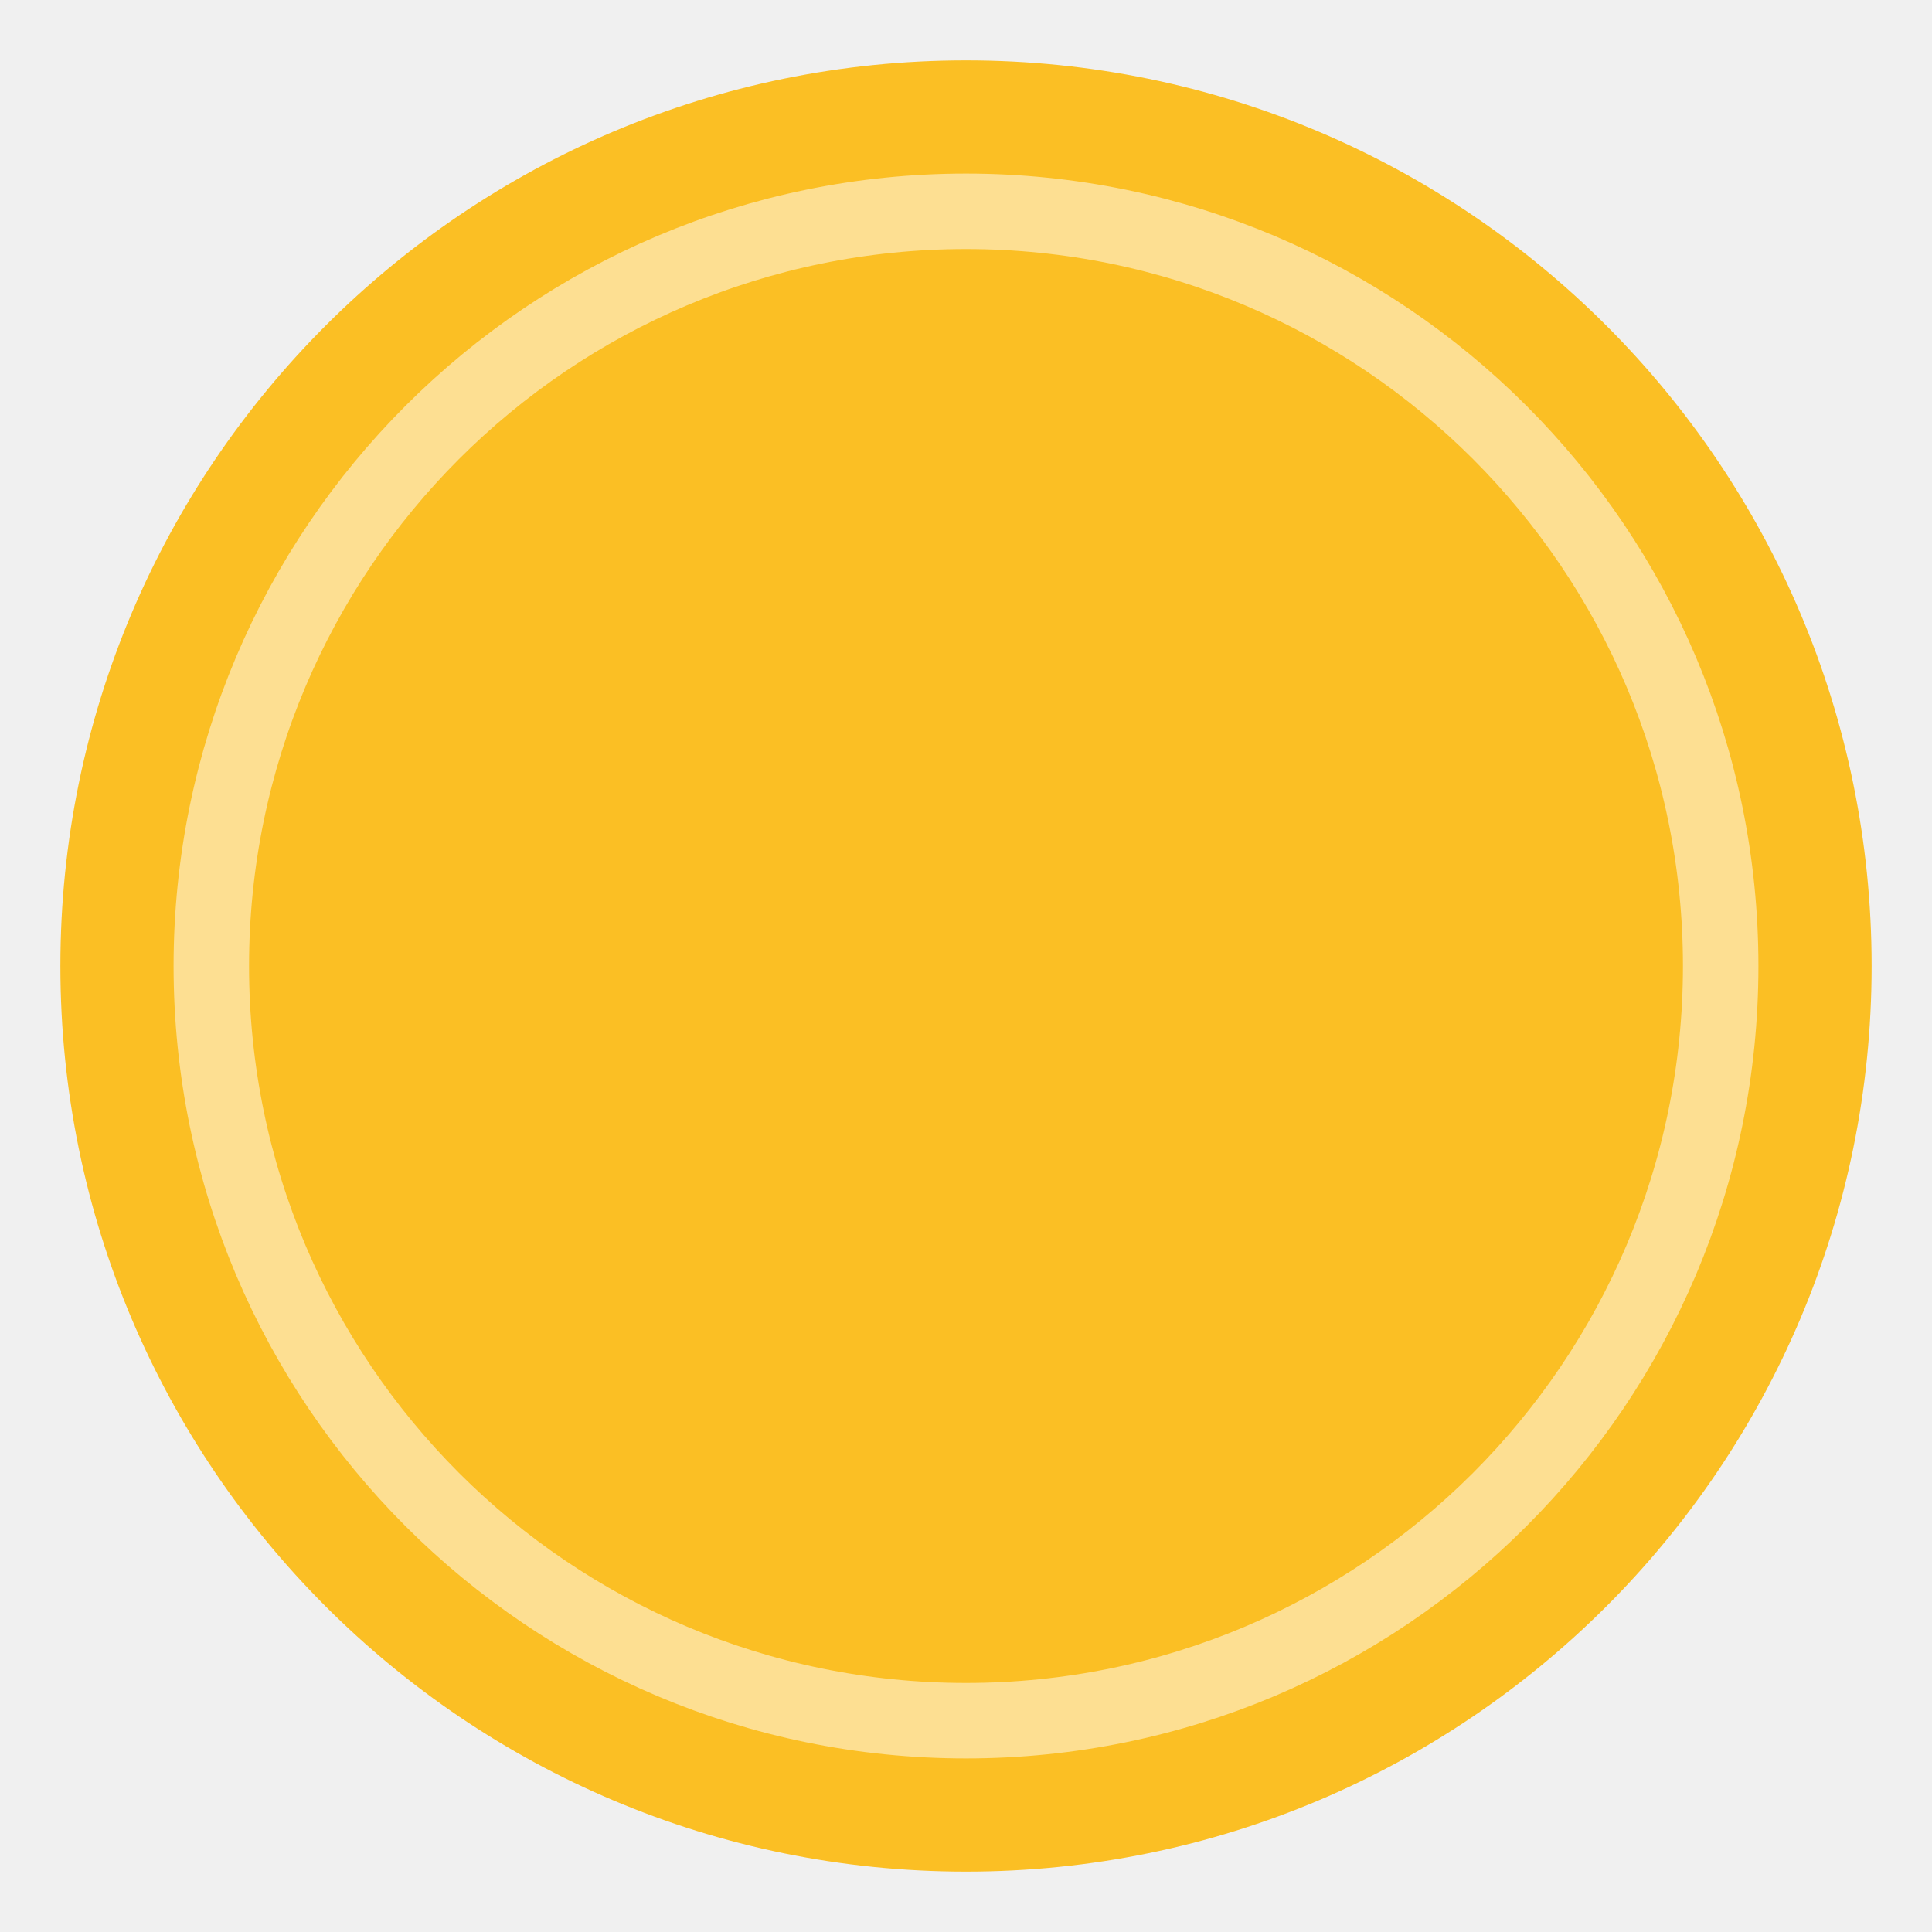
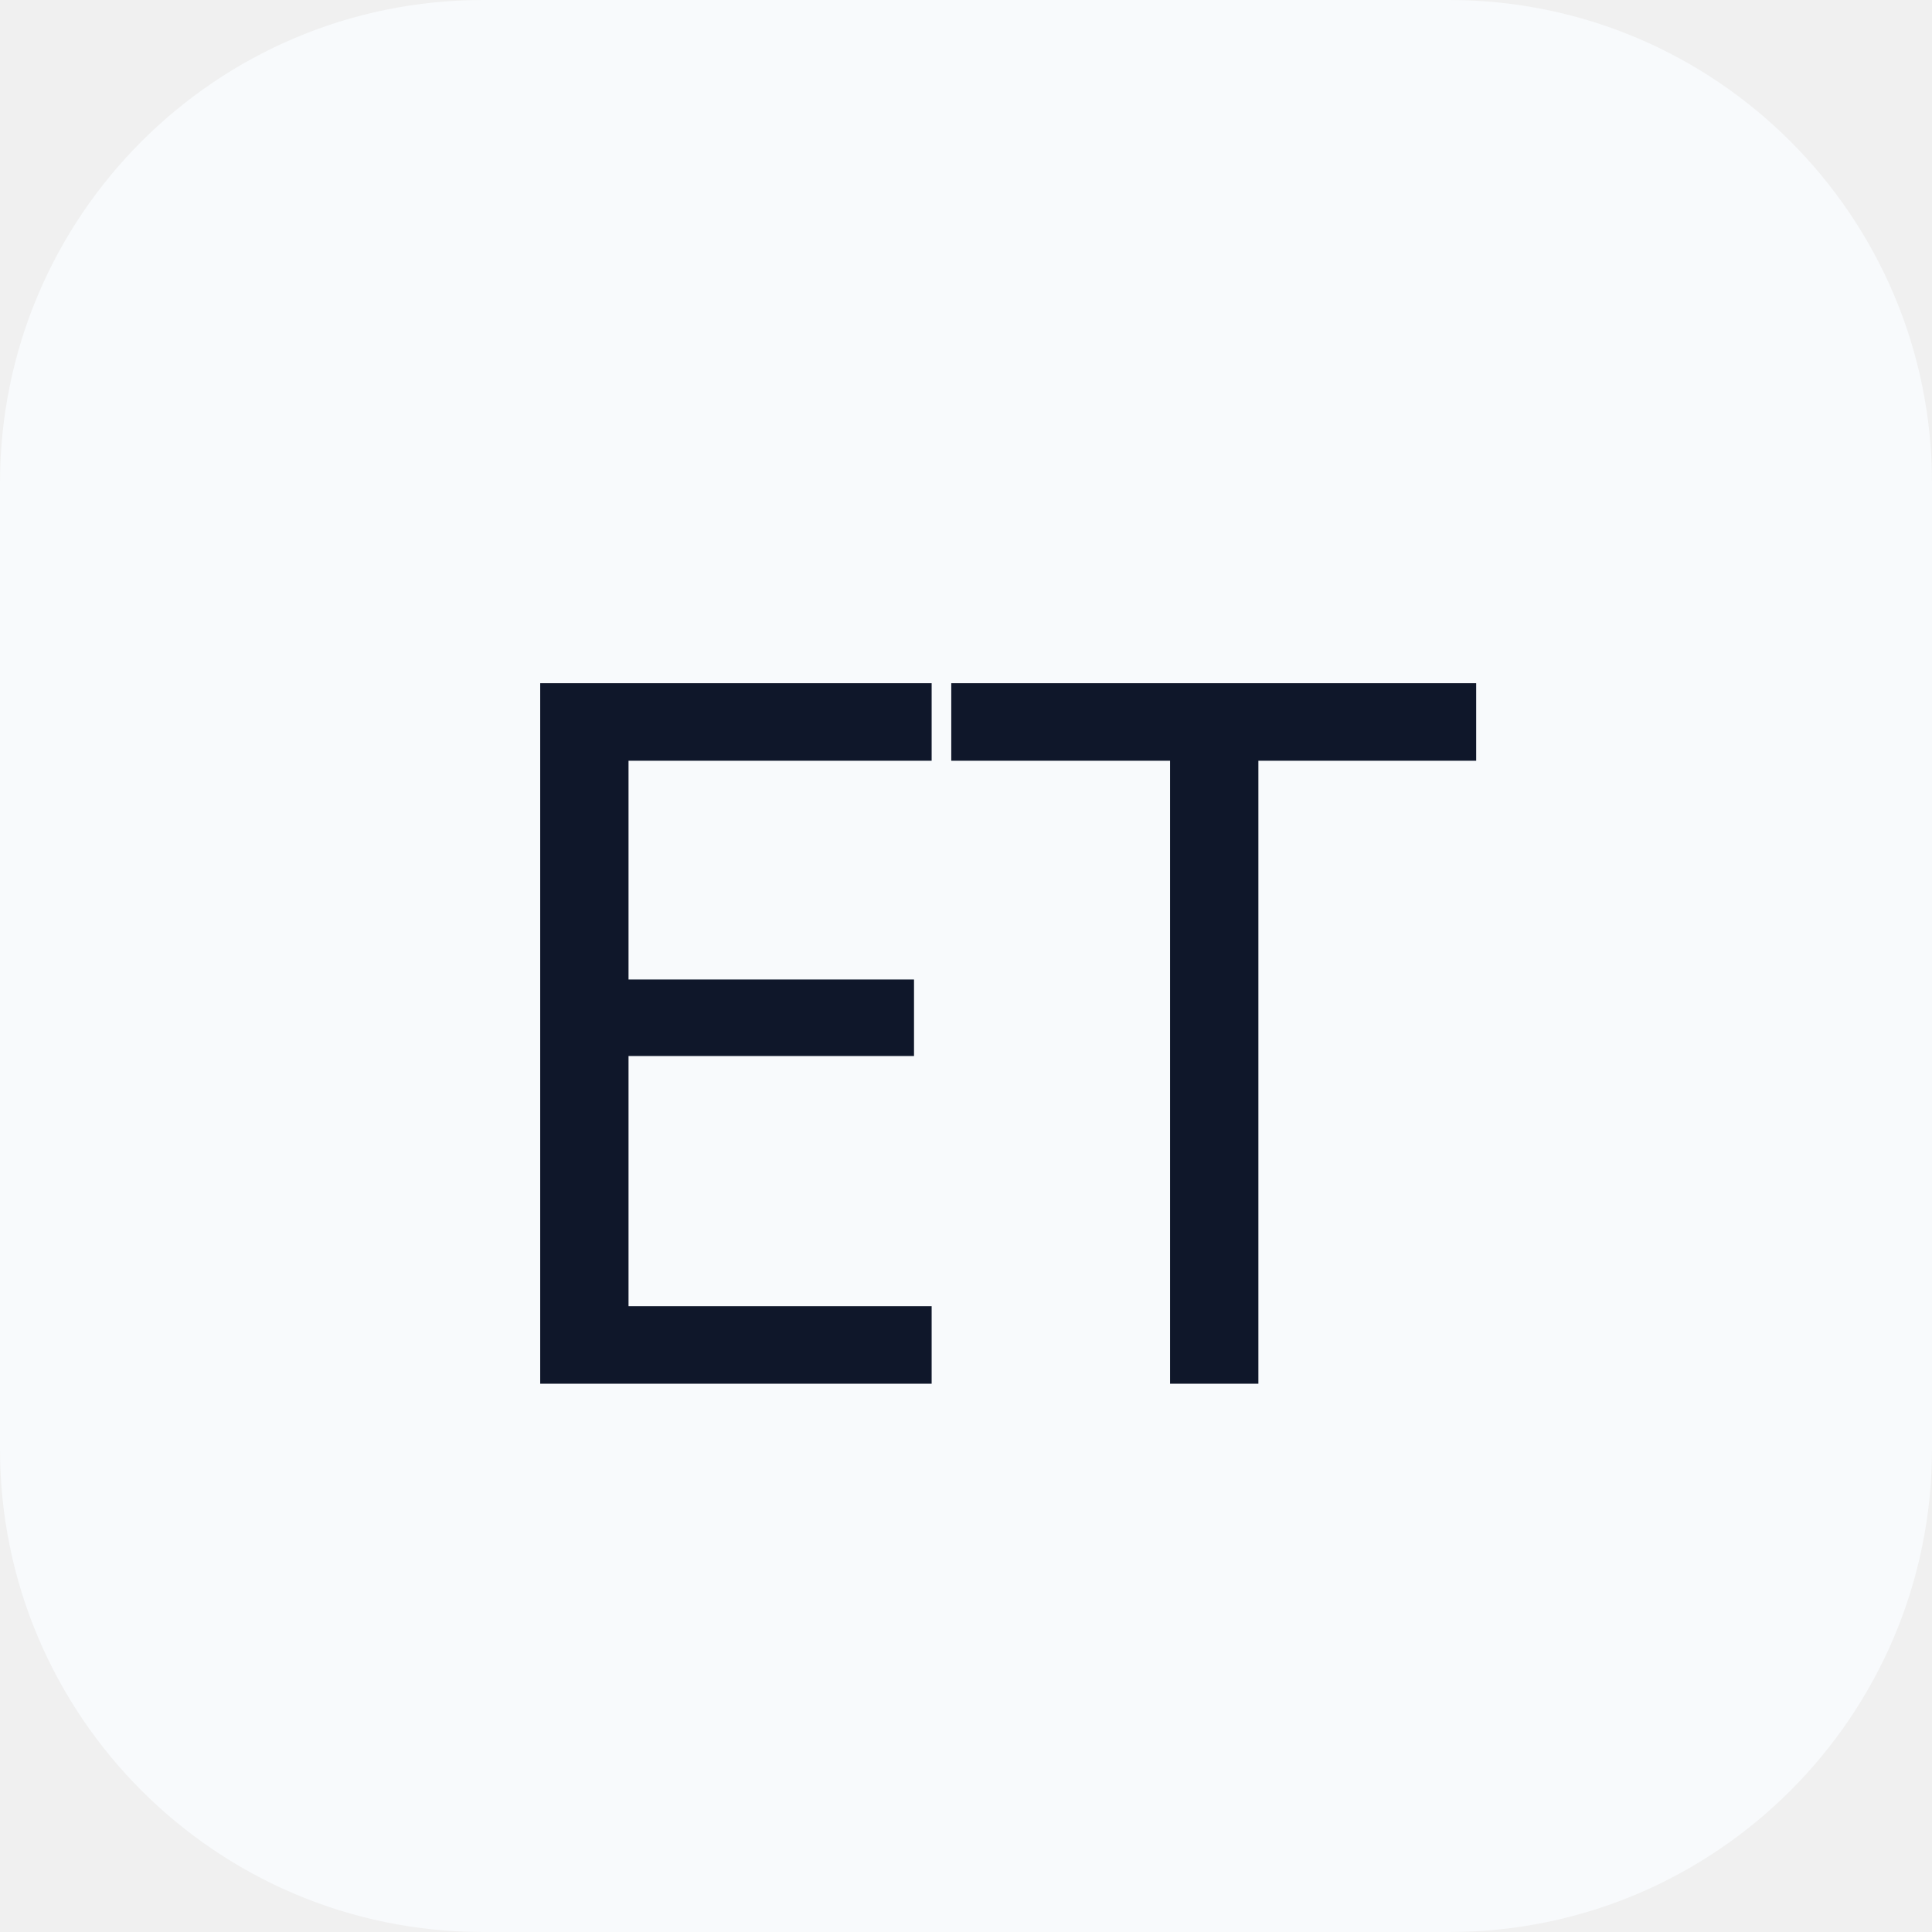
<svg xmlns="http://www.w3.org/2000/svg" viewBox="0 0 512 512">
-   <circle cx="256" cy="256" r="240" fill="#fbbf24" />
-   <circle cx="256" cy="256" r="200" fill="none" stroke="#fff" stroke-width="20" opacity="0.5" />
+   <rect width="512" height="512" rx="128" fill="#f8fafc" />
+   <text x="50%" y="54%" text-anchor="middle" font-family="system-ui, sans-serif" font-size="260" font-weight="300" fill="#0f172a" style="dominant-baseline: middle; letter-spacing: -0.05em;">ET</text>
</svg>
